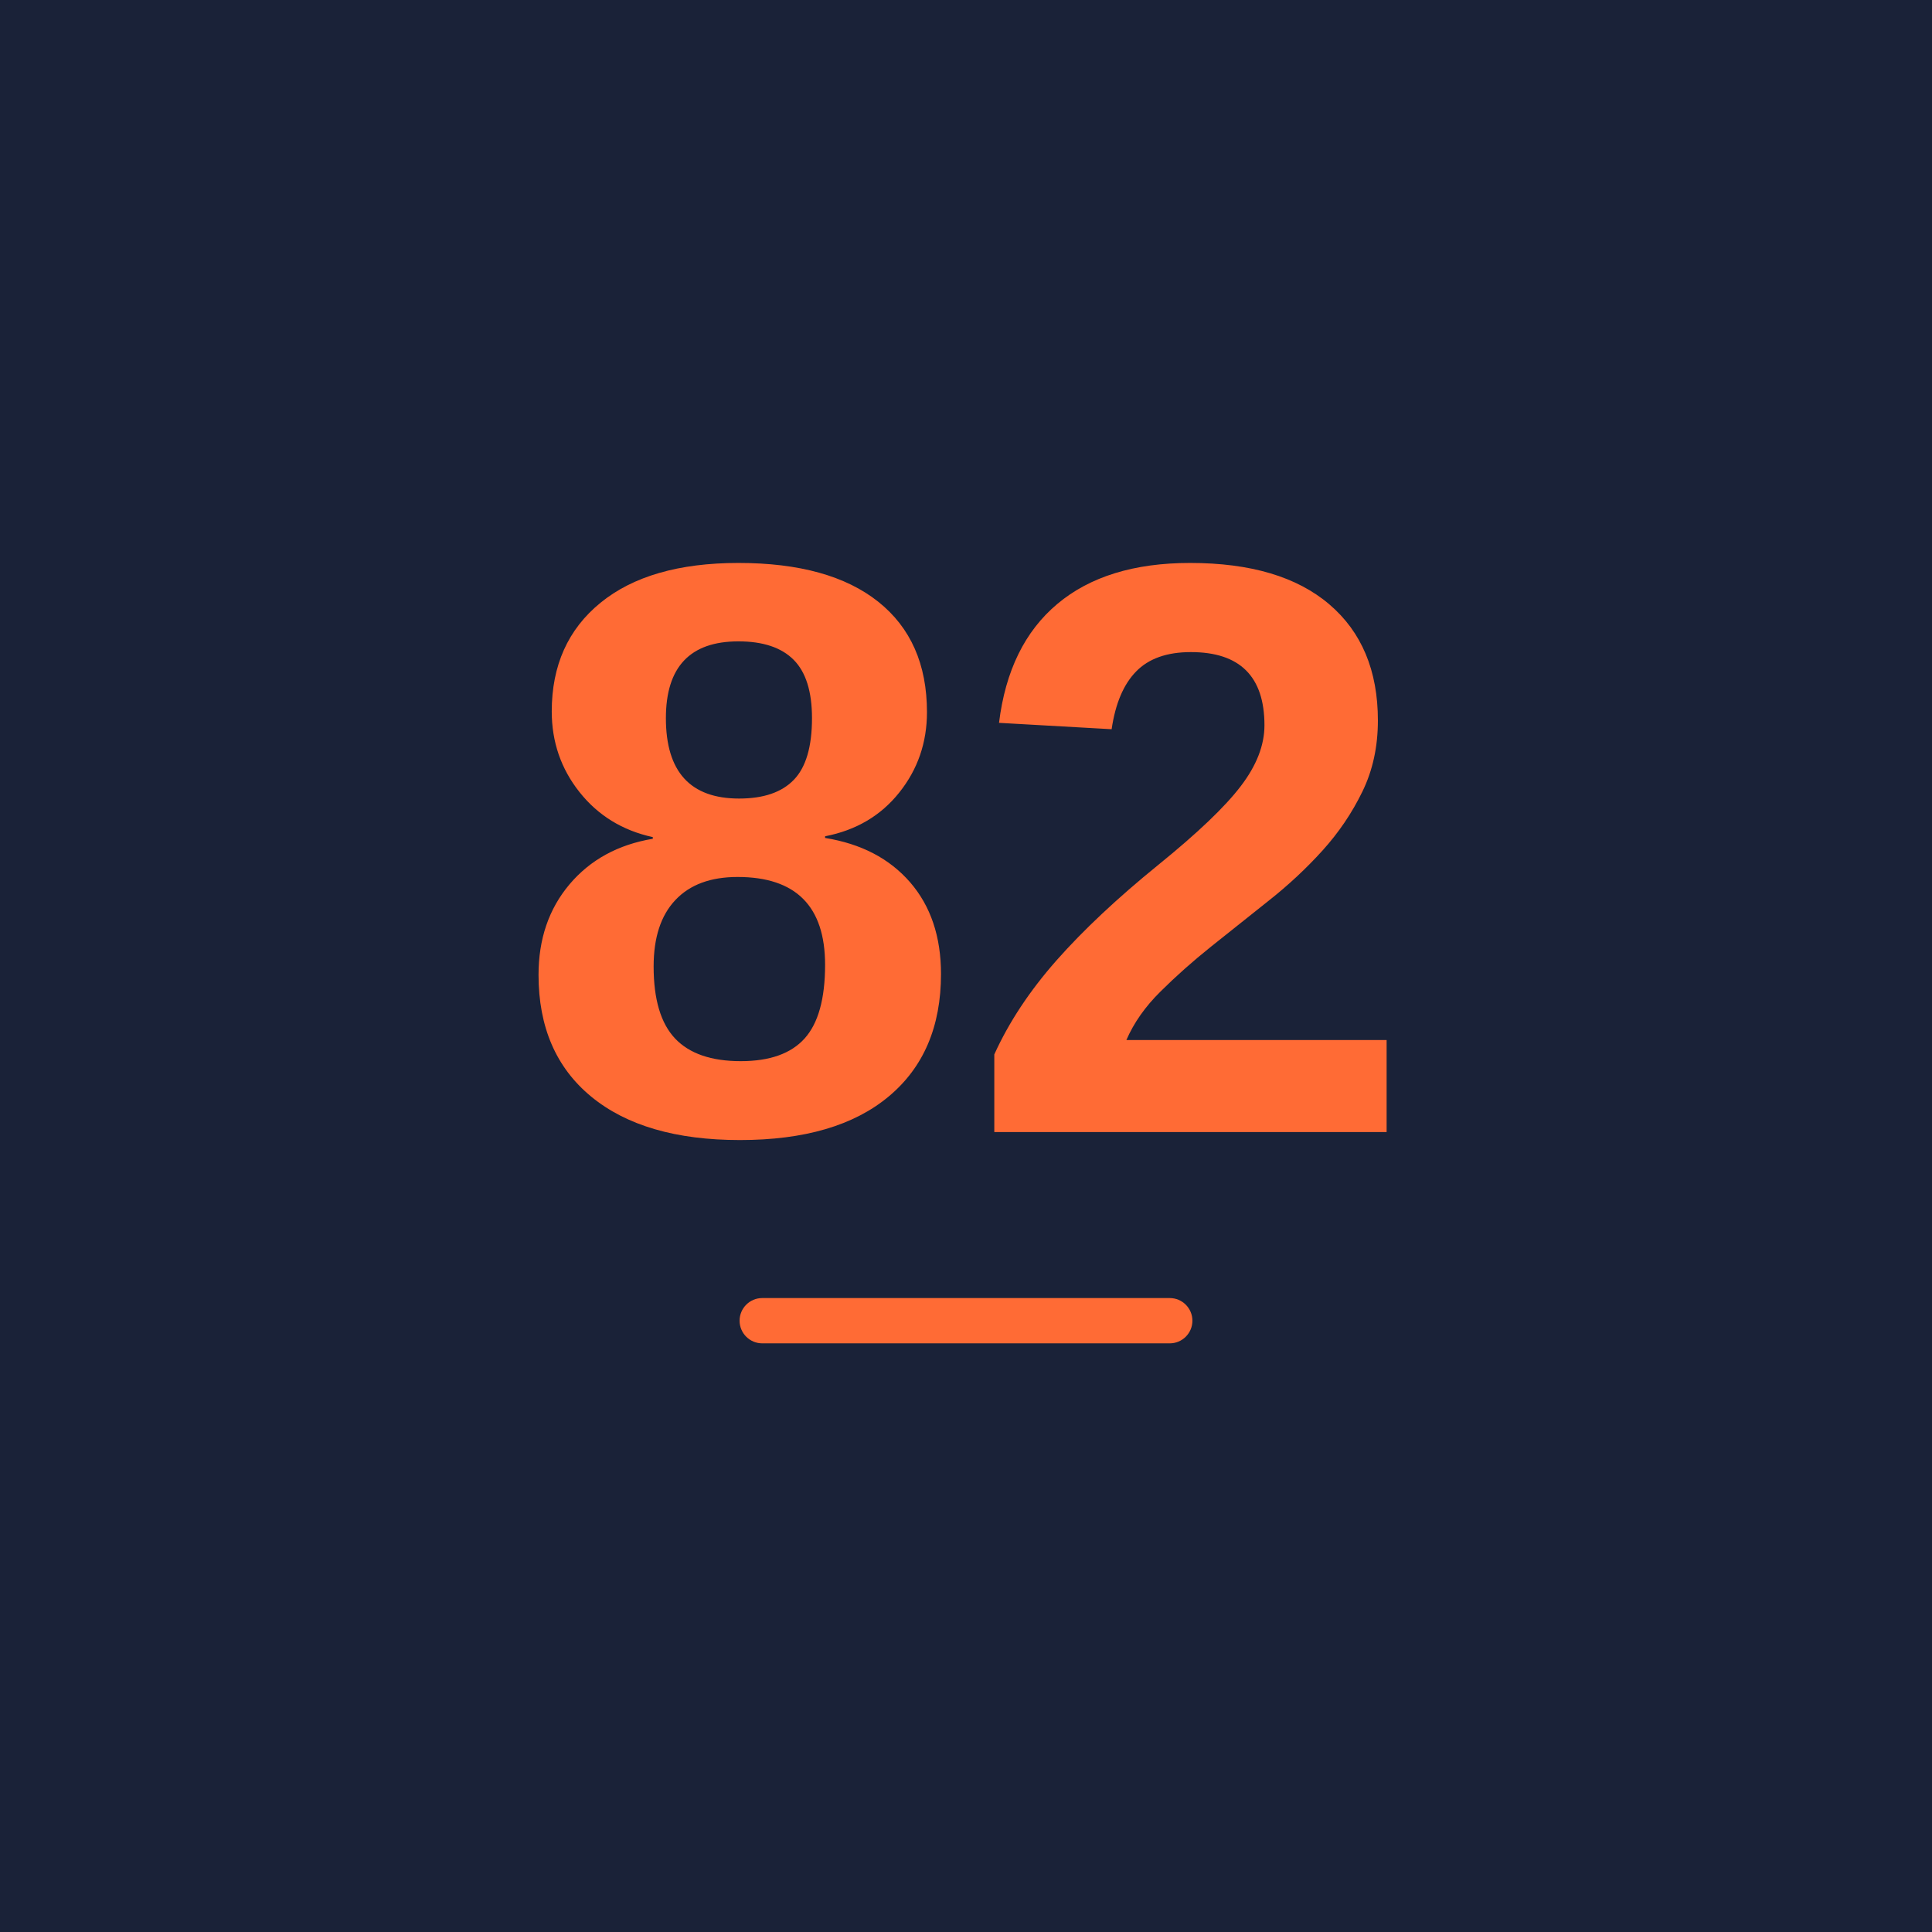
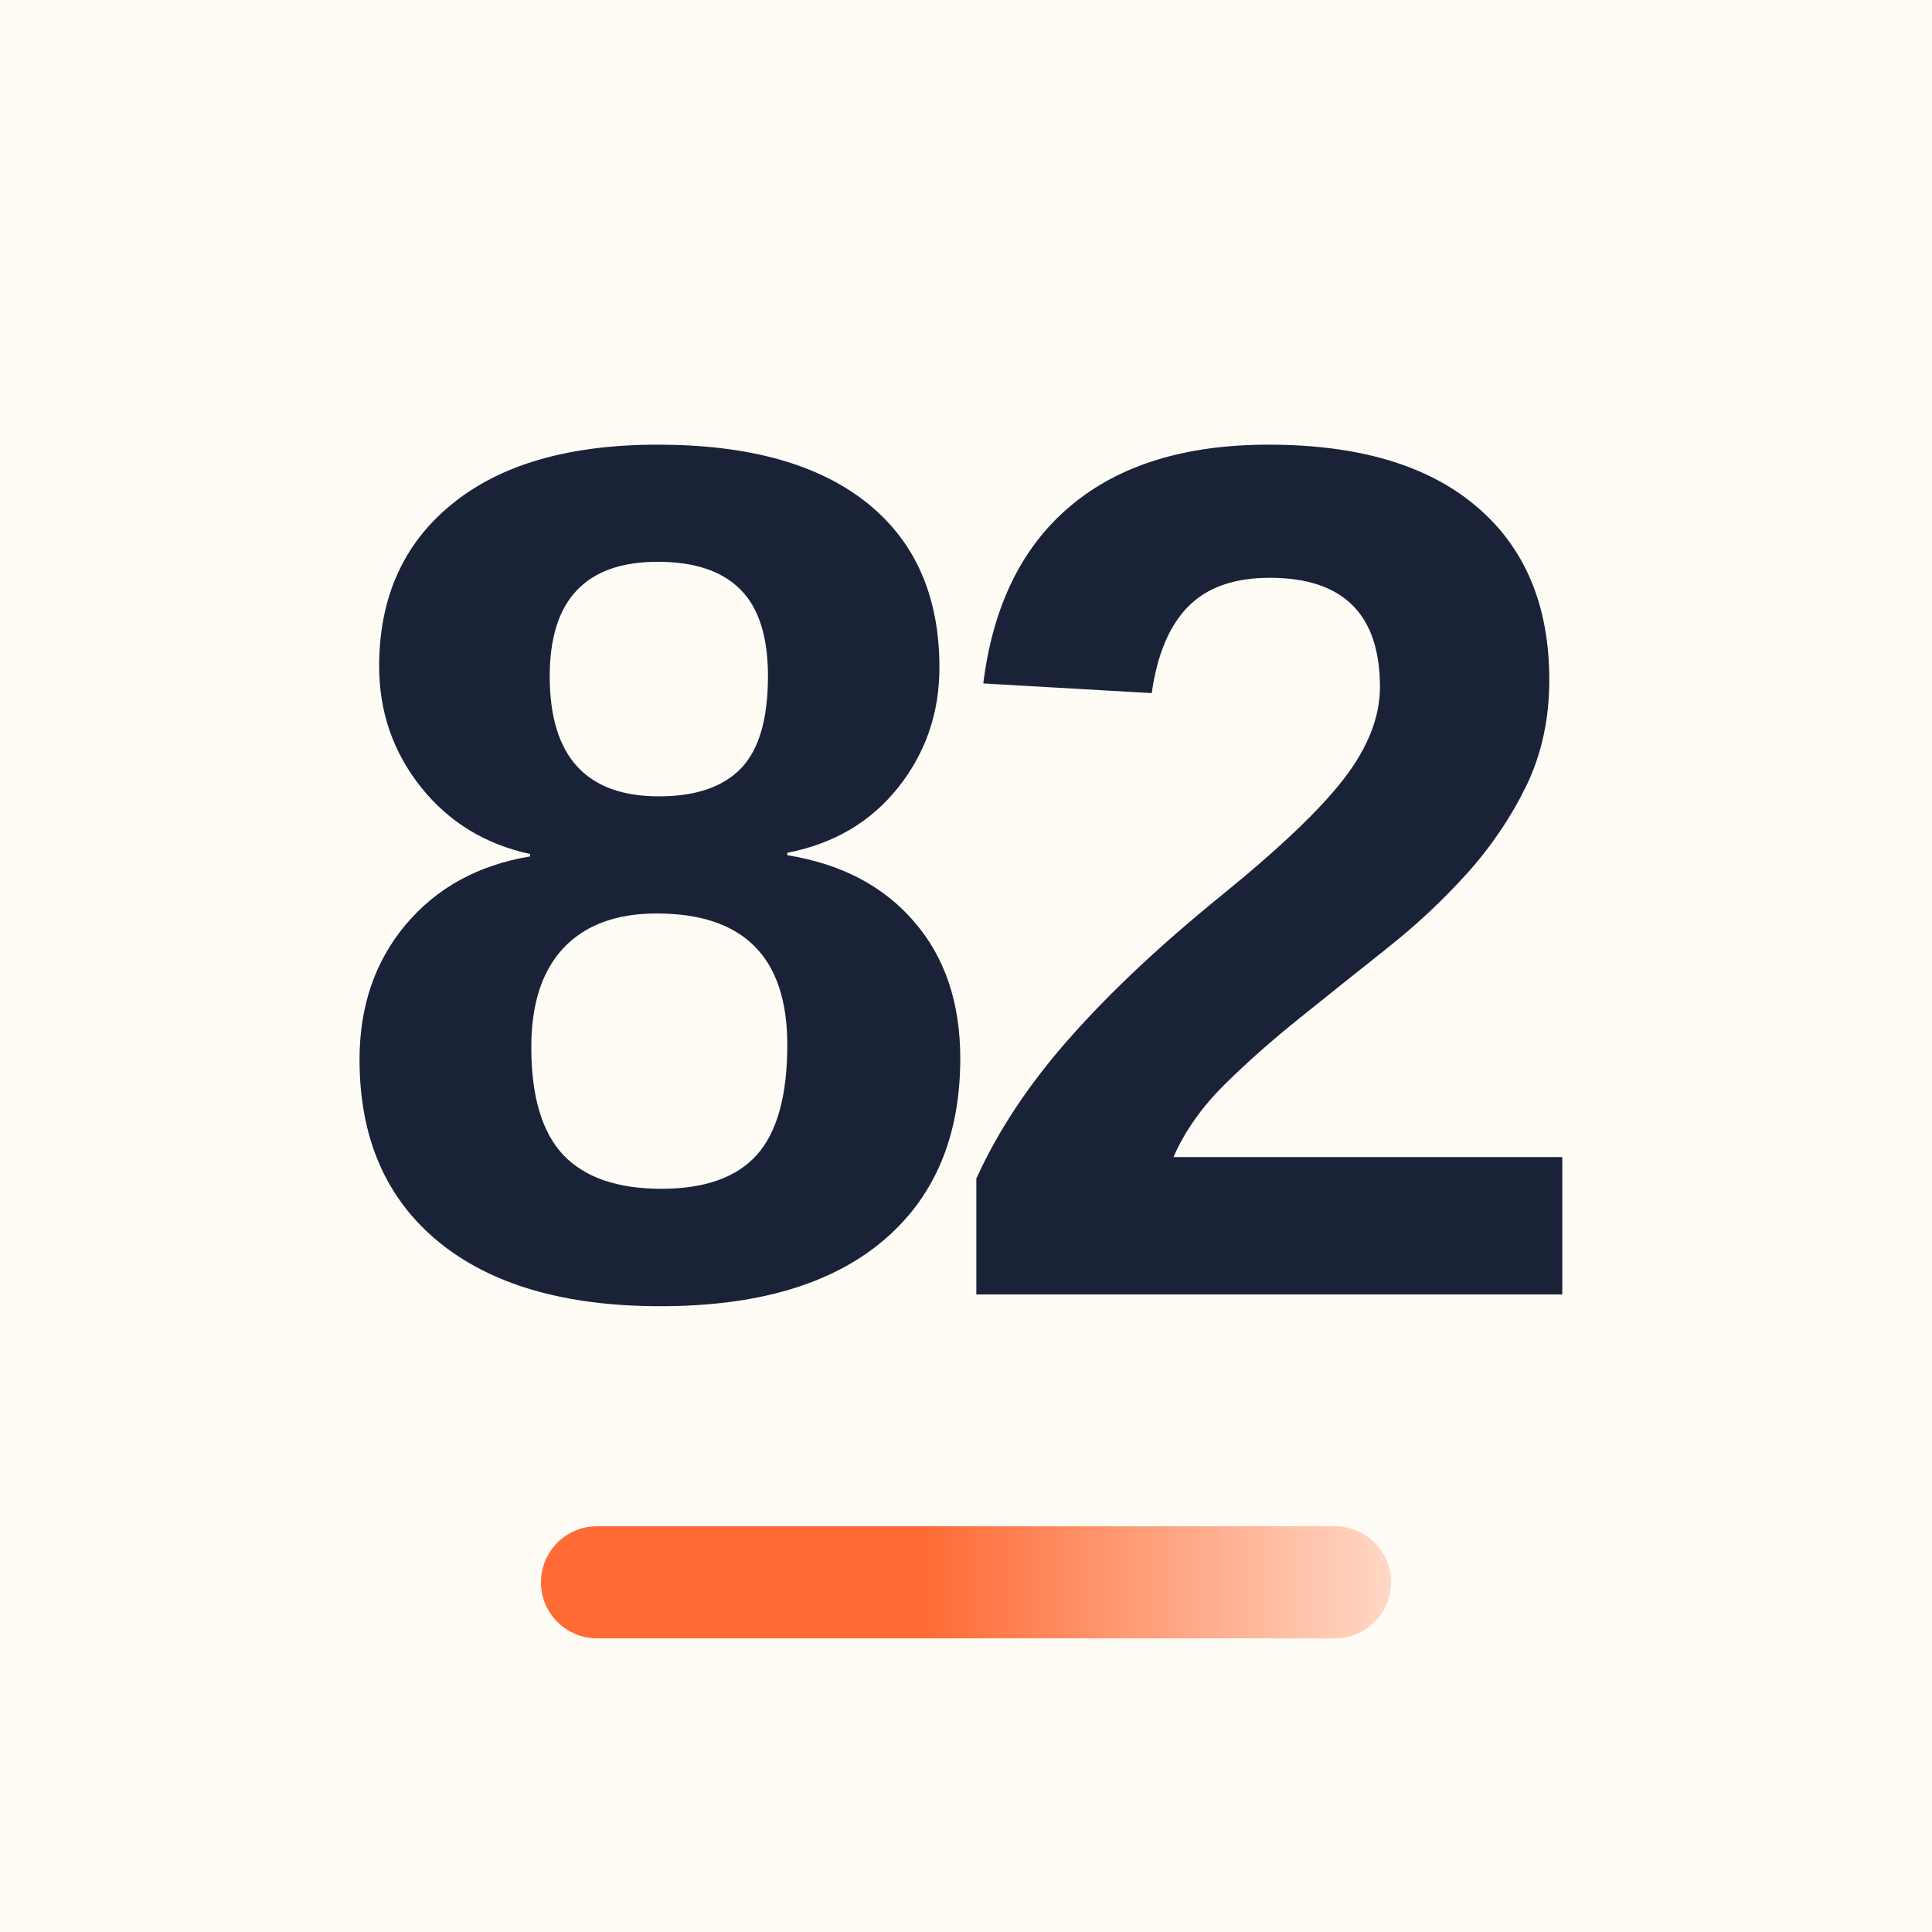
- <svg xmlns="http://www.w3.org/2000/svg" viewBox="0 0 256 256">
-   <rect width="256" height="256" fill="#1A2238" />
-   <text x="128" y="150" font-family="Arial, Helvetica, sans-serif" font-weight="800" font-size="108" fill="#FF6B35" text-anchor="middle">82</text>
-   <rect x="98" y="172" width="60" height="6" rx="3" fill="#FF6B35" />
+ <svg xmlns="http://www.w3.org/2000/svg" viewBox="0 0 100 100">
+   <rect width="100" height="100" fill="#FFFBF5" />
+   <text x="50" y="67" font-family="Arial Black, Arial, Helvetica, sans-serif" font-weight="900" font-size="63" fill="#1A2238" text-anchor="middle" letter-spacing="-3.3">82</text>
+   <defs>
+     <linearGradient id="s82fade" x1="0" y1="0" x2="1" y2="0">
+       <stop offset="0%" stop-color="#FF6B35" />
+       <stop offset="45%" stop-color="#FF6B35" />
+       <stop offset="100%" stop-color="#FF6B35" stop-opacity="0.25" />
+     </linearGradient>
+   </defs>
+   <rect x="28" y="79" width="44" height="5.8" rx="2.9" fill="url(#s82fade)" />
</svg>
